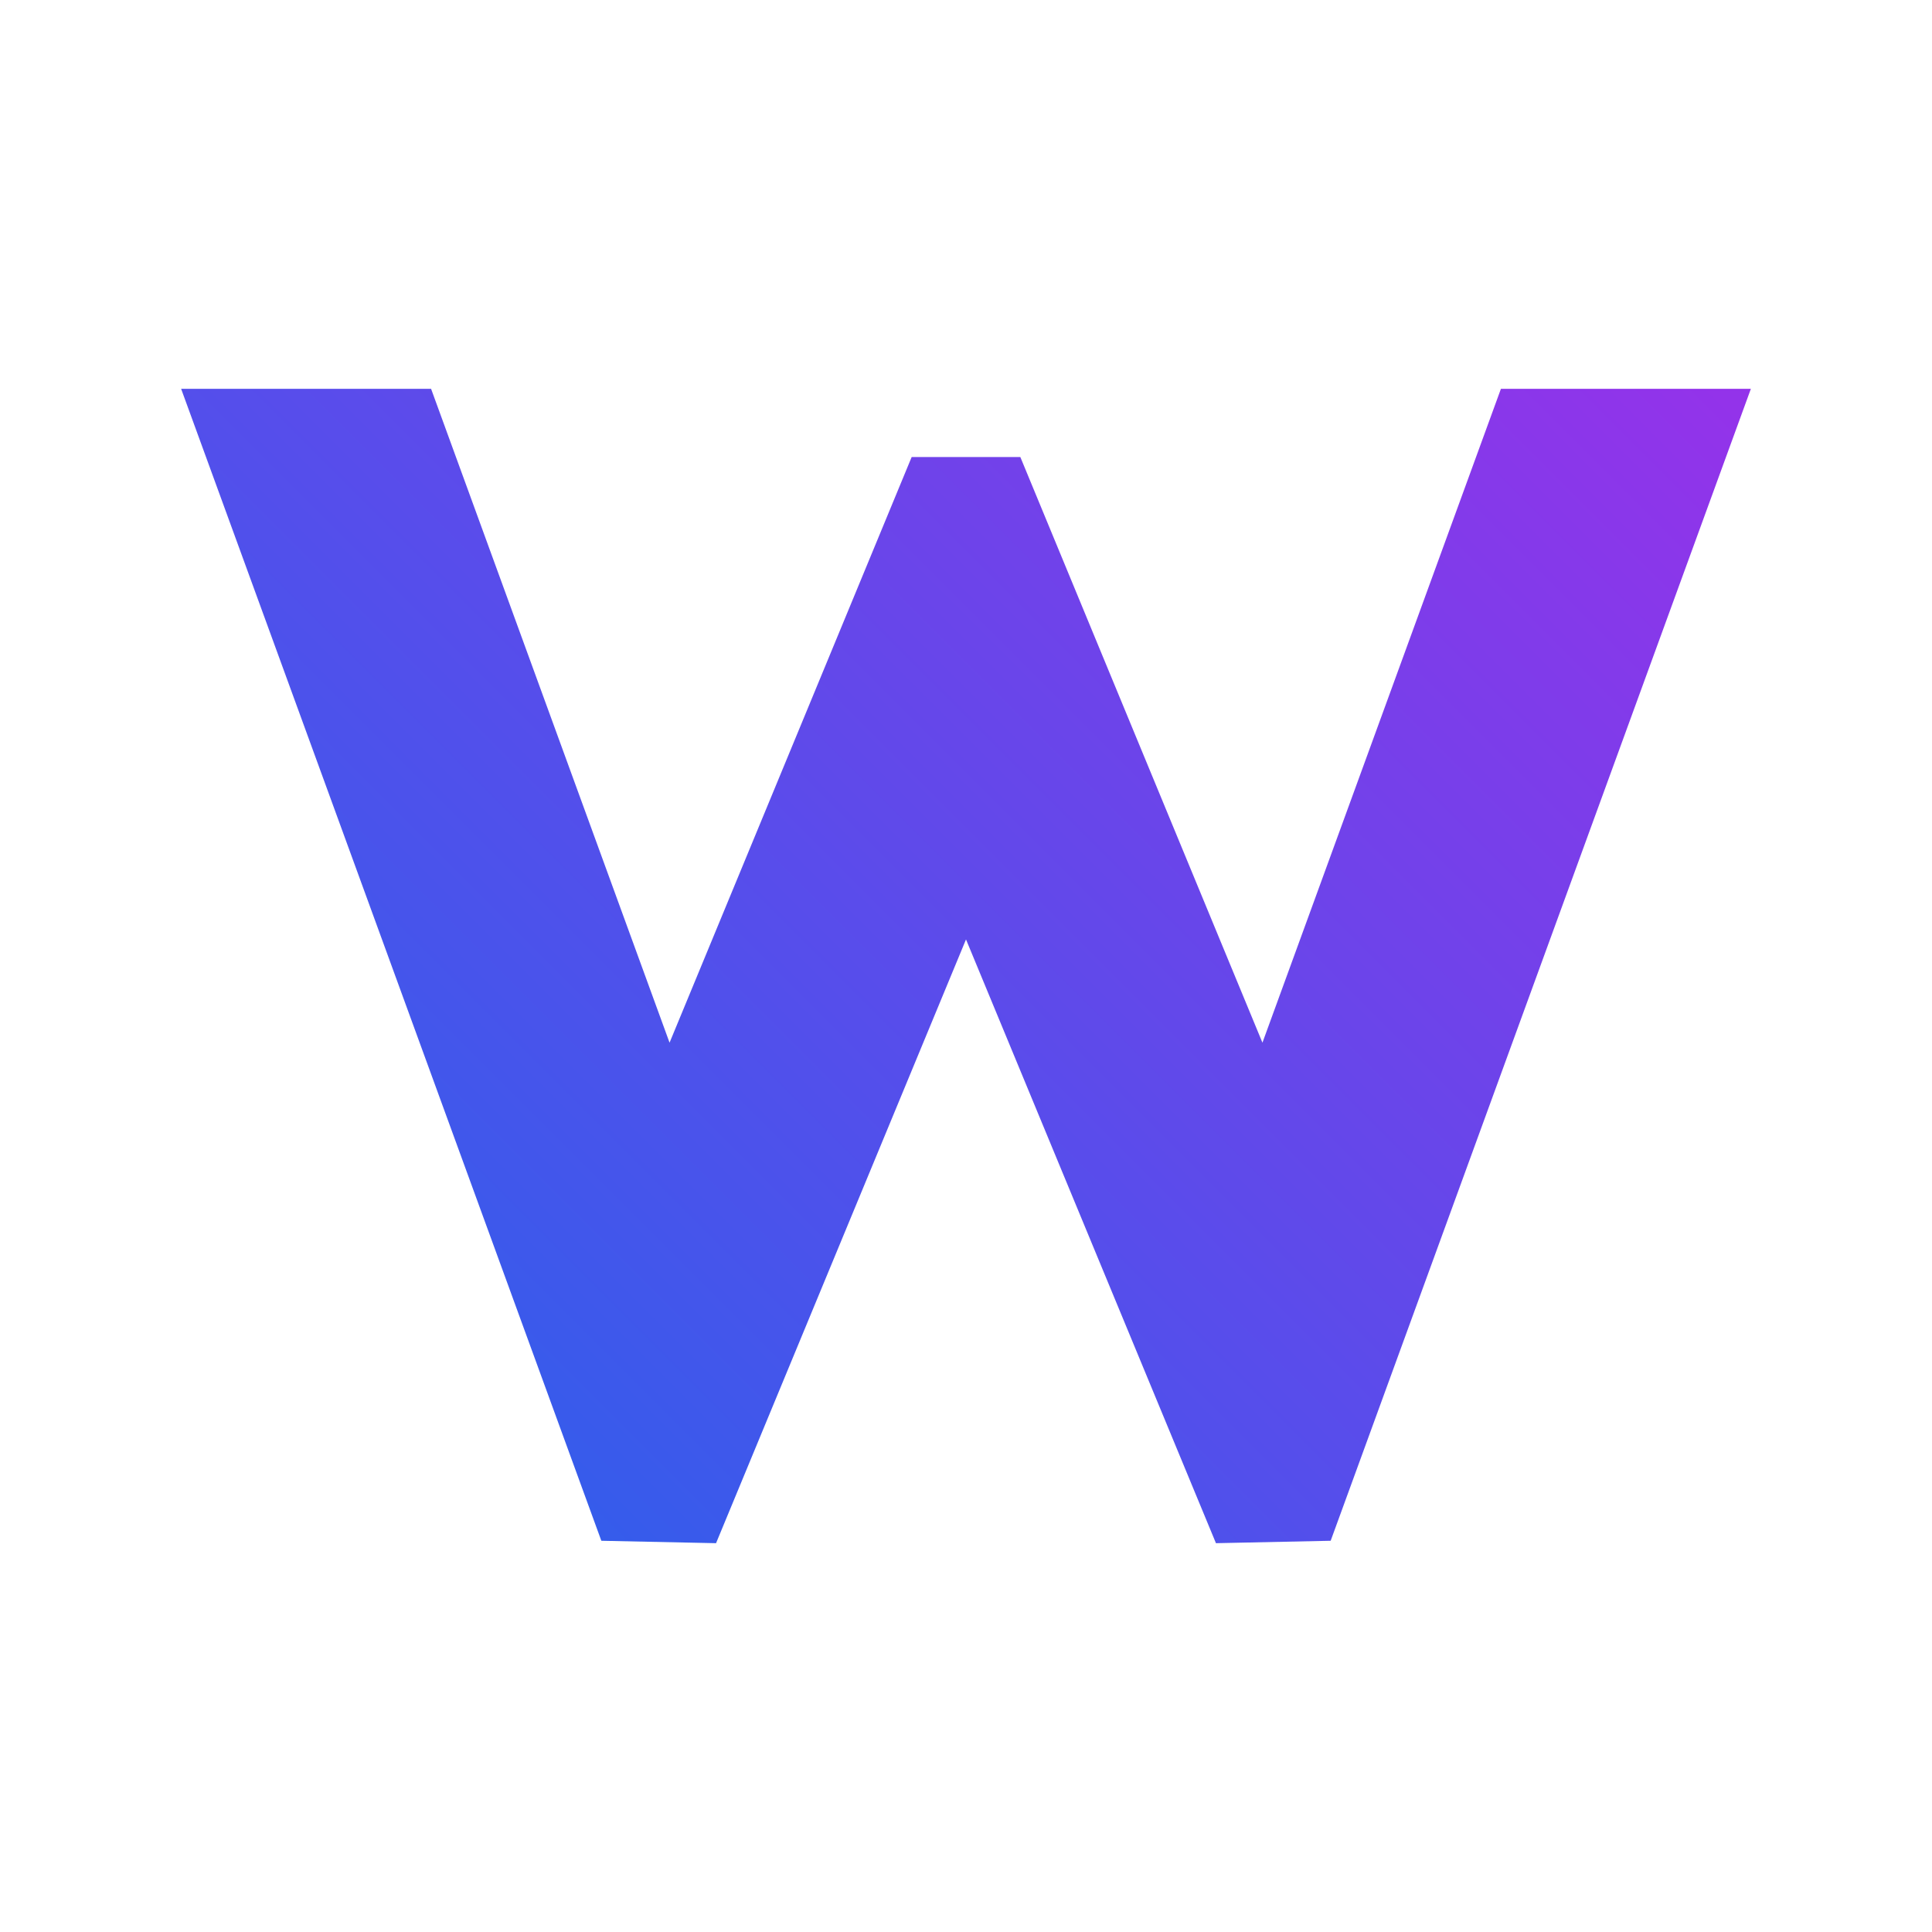
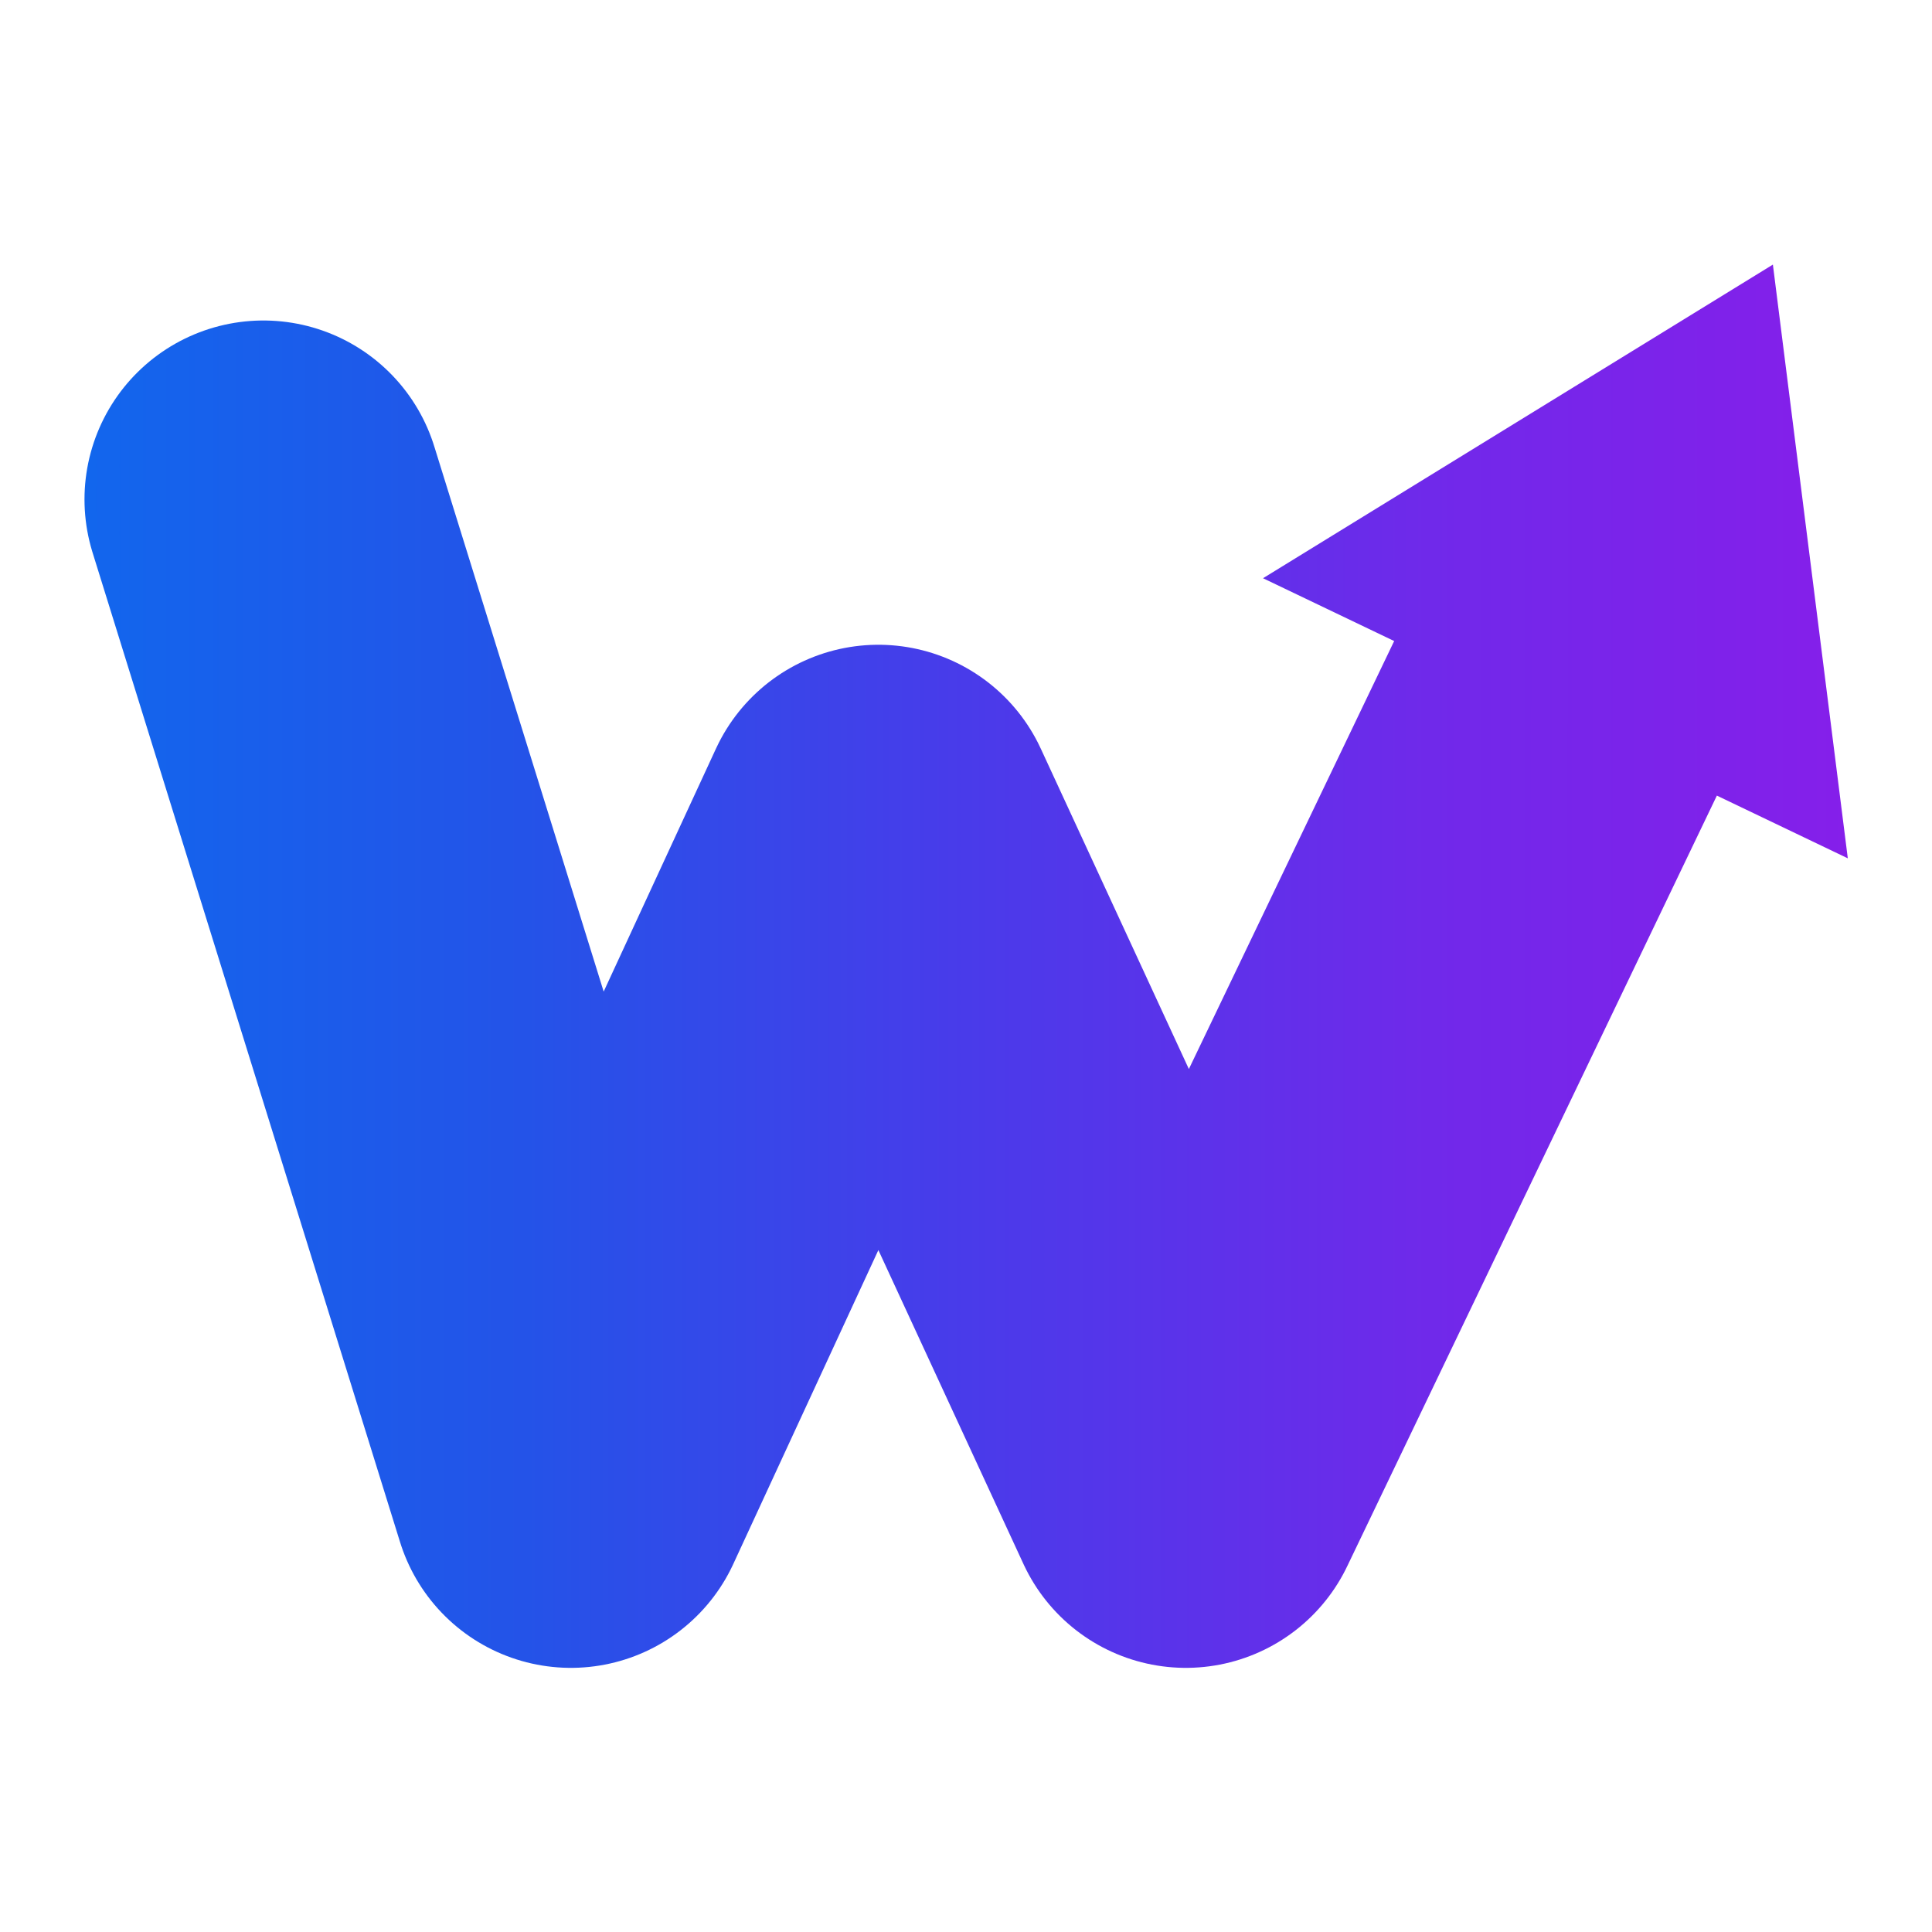
- <svg xmlns="http://www.w3.org/2000/svg" viewBox="0 0 32 32" width="32" height="32" role="img" aria-labelledby="whos-mark-title">
+ <svg xmlns="http://www.w3.org/2000/svg" viewBox="0 0 32 32" width="32" height="32" role="img" aria-labelledby="whos-mark-ramp-title">
  <defs>
-     <linearGradient id="whos-mark-ramp" x1="5" y1="27" x2="27" y2="5" gradientUnits="userSpaceOnUse">
-       <stop offset="0" stop-color="#2563eb" />
-       <stop offset="1" stop-color="#9333ea" />
+     <linearGradient id="whos-mark-ramp" x1="-0.6" y1="0" x2="30.94" y2="0" gradientUnits="userSpaceOnUse">
+       <stop offset="0" stop-color="#1266ED" />
+       <stop offset="0.25" stop-color="#2453E8" />
+       <stop offset="0.5" stop-color="#493BEA" />
+       <stop offset="0.78" stop-color="#7228EA" />
+       <stop offset="1" stop-color="#851FEA" />
    </linearGradient>
  </defs>
-   <path fill="url(#whos-mark-ramp)" d="M3.000 6.440L9.960 25.520L11.860 25.560L16.000 15.560L20.140 25.560L22.040 25.520L29.000 6.440L24.860 6.440L20.910 17.270L16.900 7.570L15.100 7.570L11.090 17.270L7.140 6.440Z" />
+   <g transform="translate(1.955 0.308) scale(0.926)">
+     <path d="M2.6 8.6 L8.1 26.3 L13.6 14.4 L19.1 26.3 L25.71 12.52" fill="none" stroke="url(#whos-mark-ramp)" stroke-width="6.4" stroke-linejoin="round" stroke-linecap="round" />
+     <path d="M29.6 4.4 L30.94 15.02 L20.48 10.01 Z" fill="url(#whos-mark-ramp)" />
+   </g>
</svg>
